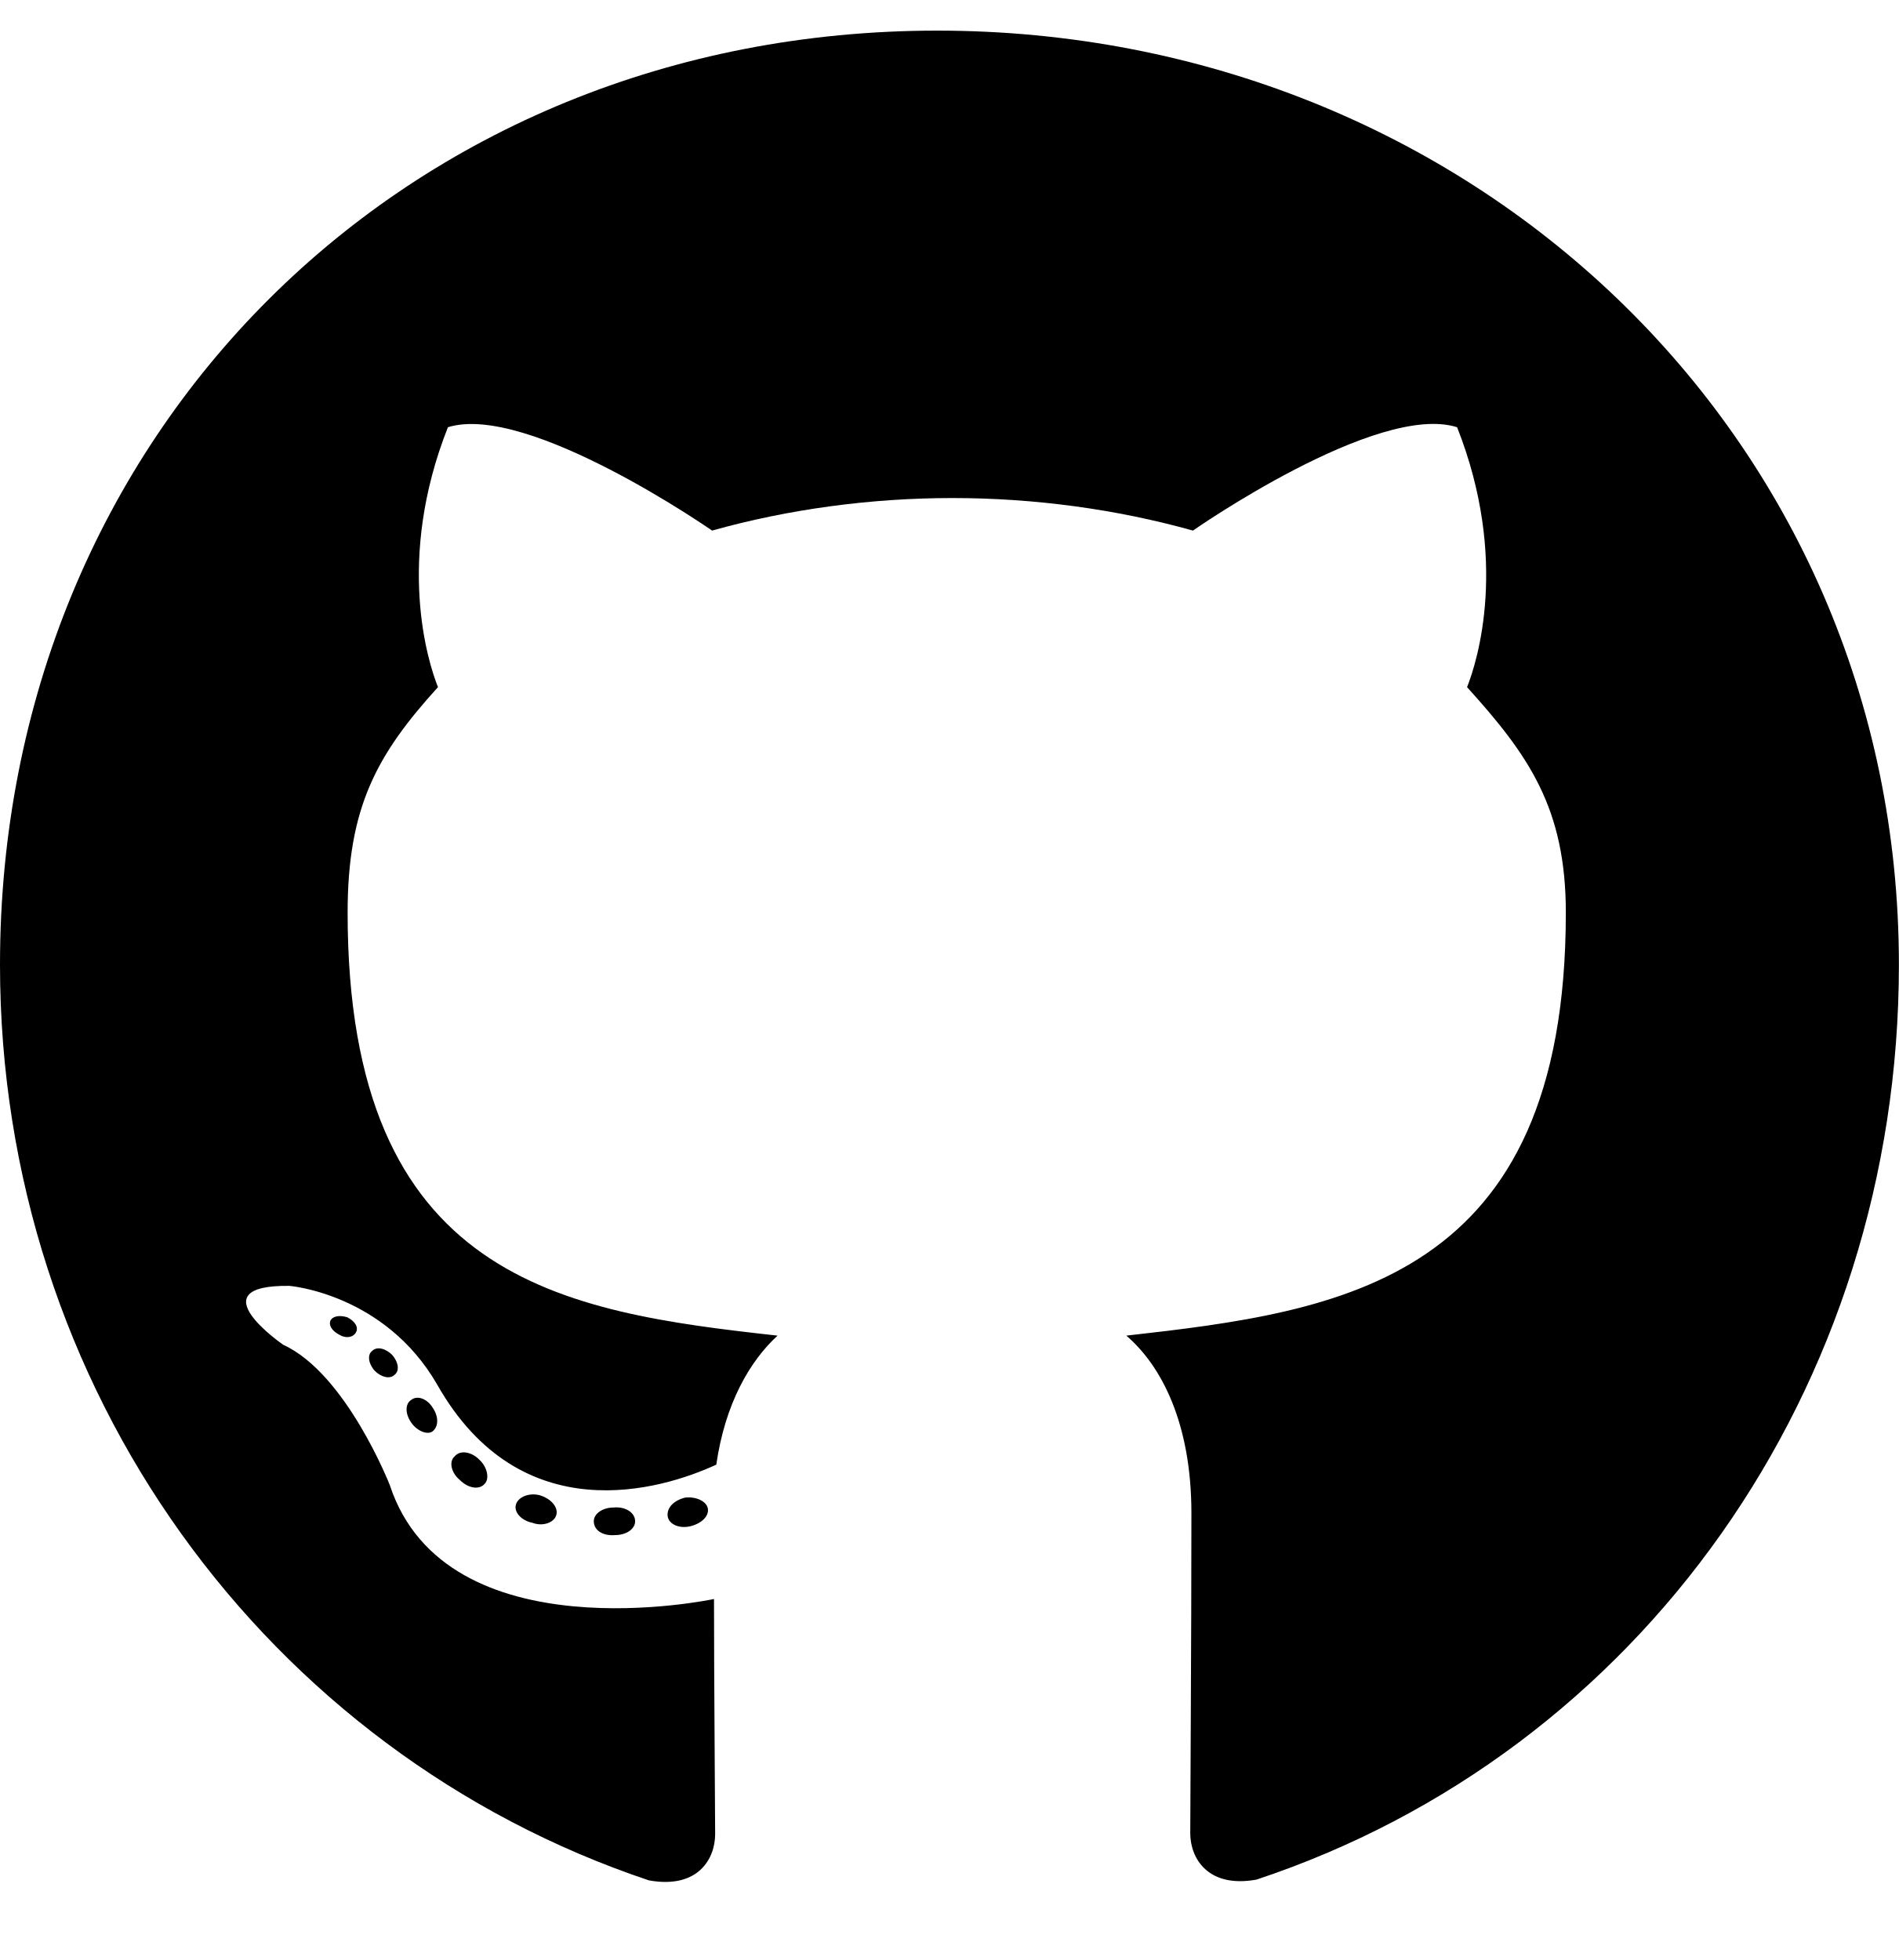
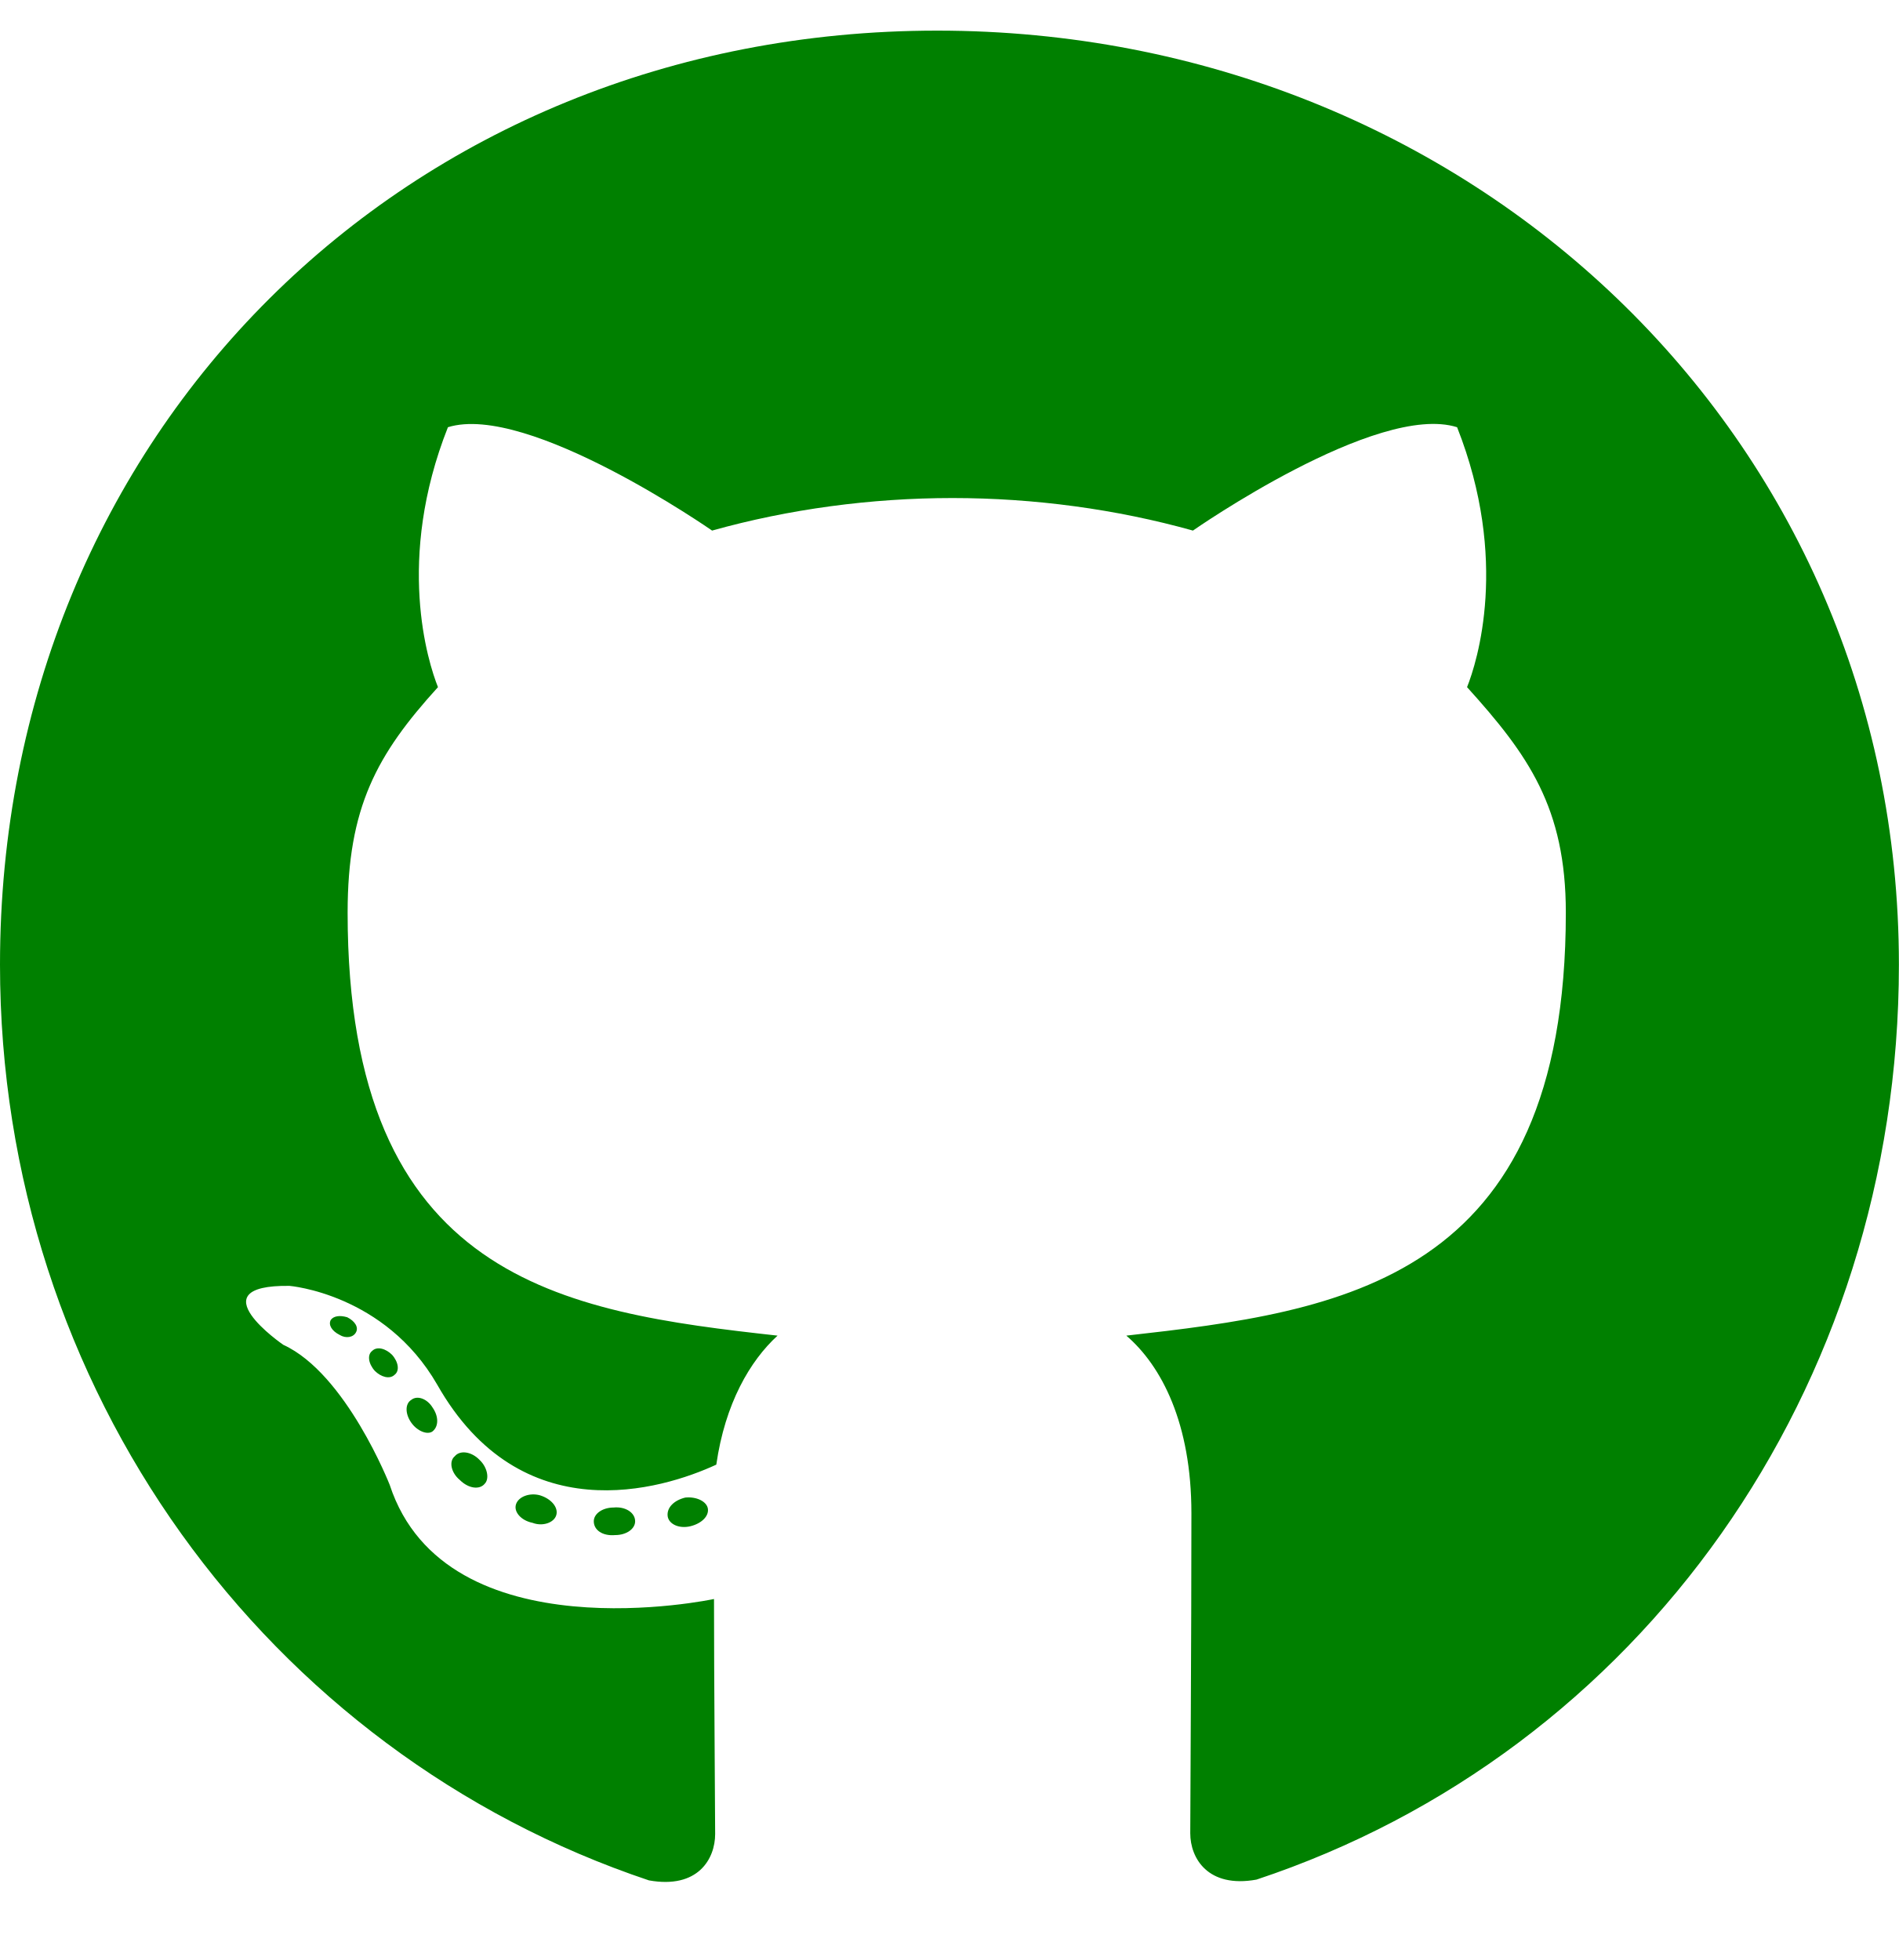
<svg xmlns="http://www.w3.org/2000/svg" aria-hidden="true" focusable="false" data-prefix="fab" data-icon="github" class="svg-inline--fa fa-github fa-w-16" role="img" viewBox="0 0 496 512">
-   <path fill="currentColor" d="M165.9 397.4c0 2-2.3 3.6-5.2 3.6-3.3.3-5.6-1.3-5.6-3.6 0-2 2.3-3.6 5.2-3.6 3-.3 5.6 1.3 5.6 3.6zm-31.1-4.5c-.7 2 1.3 4.3 4.3 4.9 2.6 1 5.6 0 6.2-2s-1.3-4.3-4.3-5.2c-2.6-.7-5.5.3-6.2 2.3zm44.2-1.7c-2.9.7-4.9 2.6-4.6 4.9.3 2 2.9 3.3 5.9 2.6 2.9-.7 4.9-2.6 4.6-4.6-.3-1.9-3-3.2-5.9-2.9zM244.8 8C106.1 8 0 113.3 0 252c0 110.9 69.8 205.8 169.5 239.2 12.8 2.3 17.3-5.6 17.3-12.1 0-6.2-.3-40.4-.3-61.4 0 0-70 15-84.7-29.8 0 0-11.4-29.1-27.8-36.6 0 0-22.9-15.7 1.6-15.4 0 0 24.9 2 38.6 25.8 21.9 38.6 58.6 27.5 72.9 20.9 2.3-16 8.8-27.1 16-33.7-55.9-6.2-112.3-14.3-112.3-110.5 0-27.5 7.6-41.3 23.6-58.9-2.6-6.5-11.1-33.3 2.6-67.9 20.9-6.5 69 27 69 27 20-5.6 41.5-8.5 62.8-8.5s42.8 2.9 62.8 8.5c0 0 48.1-33.6 69-27 13.7 34.7 5.2 61.4 2.6 67.9 16 17.7 25.8 31.5 25.8 58.9 0 96.5-58.9 104.2-114.8 110.5 9.2 7.9 17 22.9 17 46.4 0 33.7-.3 75.4-.3 83.6 0 6.5 4.6 14.4 17.3 12.1C428.2 457.8 496 362.9 496 252 496 113.3 383.5 8 244.8 8zM97.2 352.9c-1.3 1-1 3.3.7 5.2 1.6 1.6 3.9 2.3 5.2 1 1.3-1 1-3.3-.7-5.2-1.6-1.6-3.9-2.3-5.2-1zm-10.8-8.1c-.7 1.3.3 2.9 2.3 3.9 1.6 1 3.6.7 4.3-.7.7-1.3-.3-2.9-2.3-3.9-2-.6-3.6-.3-4.3.7zm32.4 35.6c-1.6 1.3-1 4.3 1.3 6.2 2.3 2.3 5.2 2.6 6.5 1 1.3-1.3.7-4.3-1.3-6.2-2.2-2.3-5.2-2.6-6.5-1zm-11.4-14.7c-1.6 1-1.6 3.6 0 5.9 1.6 2.3 4.3 3.3 5.6 2.3 1.6-1.3 1.6-3.9 0-6.2-1.4-2.3-4-3.3-5.6-2z" />
+   <path fill="green" d="M165.9 397.4c0 2-2.3 3.6-5.2 3.6-3.3.3-5.6-1.3-5.6-3.6 0-2 2.3-3.6 5.2-3.6 3-.3 5.6 1.3 5.6 3.6zm-31.1-4.5c-.7 2 1.3 4.3 4.3 4.9 2.6 1 5.6 0 6.2-2s-1.3-4.3-4.3-5.2c-2.6-.7-5.5.3-6.2 2.3zm44.2-1.7c-2.9.7-4.9 2.6-4.6 4.9.3 2 2.9 3.3 5.9 2.6 2.9-.7 4.9-2.6 4.6-4.6-.3-1.9-3-3.2-5.9-2.9zM244.8 8C106.1 8 0 113.3 0 252c0 110.9 69.8 205.8 169.5 239.2 12.8 2.3 17.3-5.6 17.3-12.1 0-6.2-.3-40.4-.3-61.4 0 0-70 15-84.7-29.8 0 0-11.4-29.1-27.8-36.6 0 0-22.9-15.7 1.6-15.4 0 0 24.9 2 38.6 25.8 21.9 38.6 58.6 27.5 72.9 20.9 2.3-16 8.8-27.1 16-33.7-55.9-6.2-112.3-14.3-112.3-110.5 0-27.5 7.6-41.3 23.6-58.9-2.6-6.5-11.1-33.3 2.6-67.9 20.9-6.5 69 27 69 27 20-5.6 41.5-8.5 62.8-8.5s42.8 2.9 62.8 8.5c0 0 48.1-33.6 69-27 13.7 34.7 5.2 61.4 2.6 67.9 16 17.7 25.8 31.5 25.8 58.9 0 96.5-58.9 104.2-114.8 110.5 9.2 7.9 17 22.9 17 46.4 0 33.7-.3 75.4-.3 83.6 0 6.5 4.6 14.4 17.3 12.1C428.2 457.8 496 362.9 496 252 496 113.3 383.5 8 244.8 8zM97.2 352.9c-1.3 1-1 3.3.7 5.2 1.6 1.6 3.9 2.3 5.2 1 1.3-1 1-3.3-.7-5.2-1.6-1.6-3.9-2.3-5.2-1zm-10.8-8.1c-.7 1.3.3 2.9 2.3 3.9 1.6 1 3.6.7 4.3-.7.7-1.3-.3-2.9-2.3-3.9-2-.6-3.6-.3-4.3.7zm32.4 35.6c-1.6 1.3-1 4.3 1.3 6.2 2.3 2.3 5.2 2.6 6.5 1 1.3-1.3.7-4.3-1.3-6.2-2.2-2.3-5.2-2.6-6.5-1zm-11.4-14.7c-1.6 1-1.6 3.6 0 5.9 1.6 2.3 4.3 3.3 5.6 2.3 1.6-1.3 1.6-3.9 0-6.2-1.4-2.3-4-3.3-5.6-2z" />
</svg>
